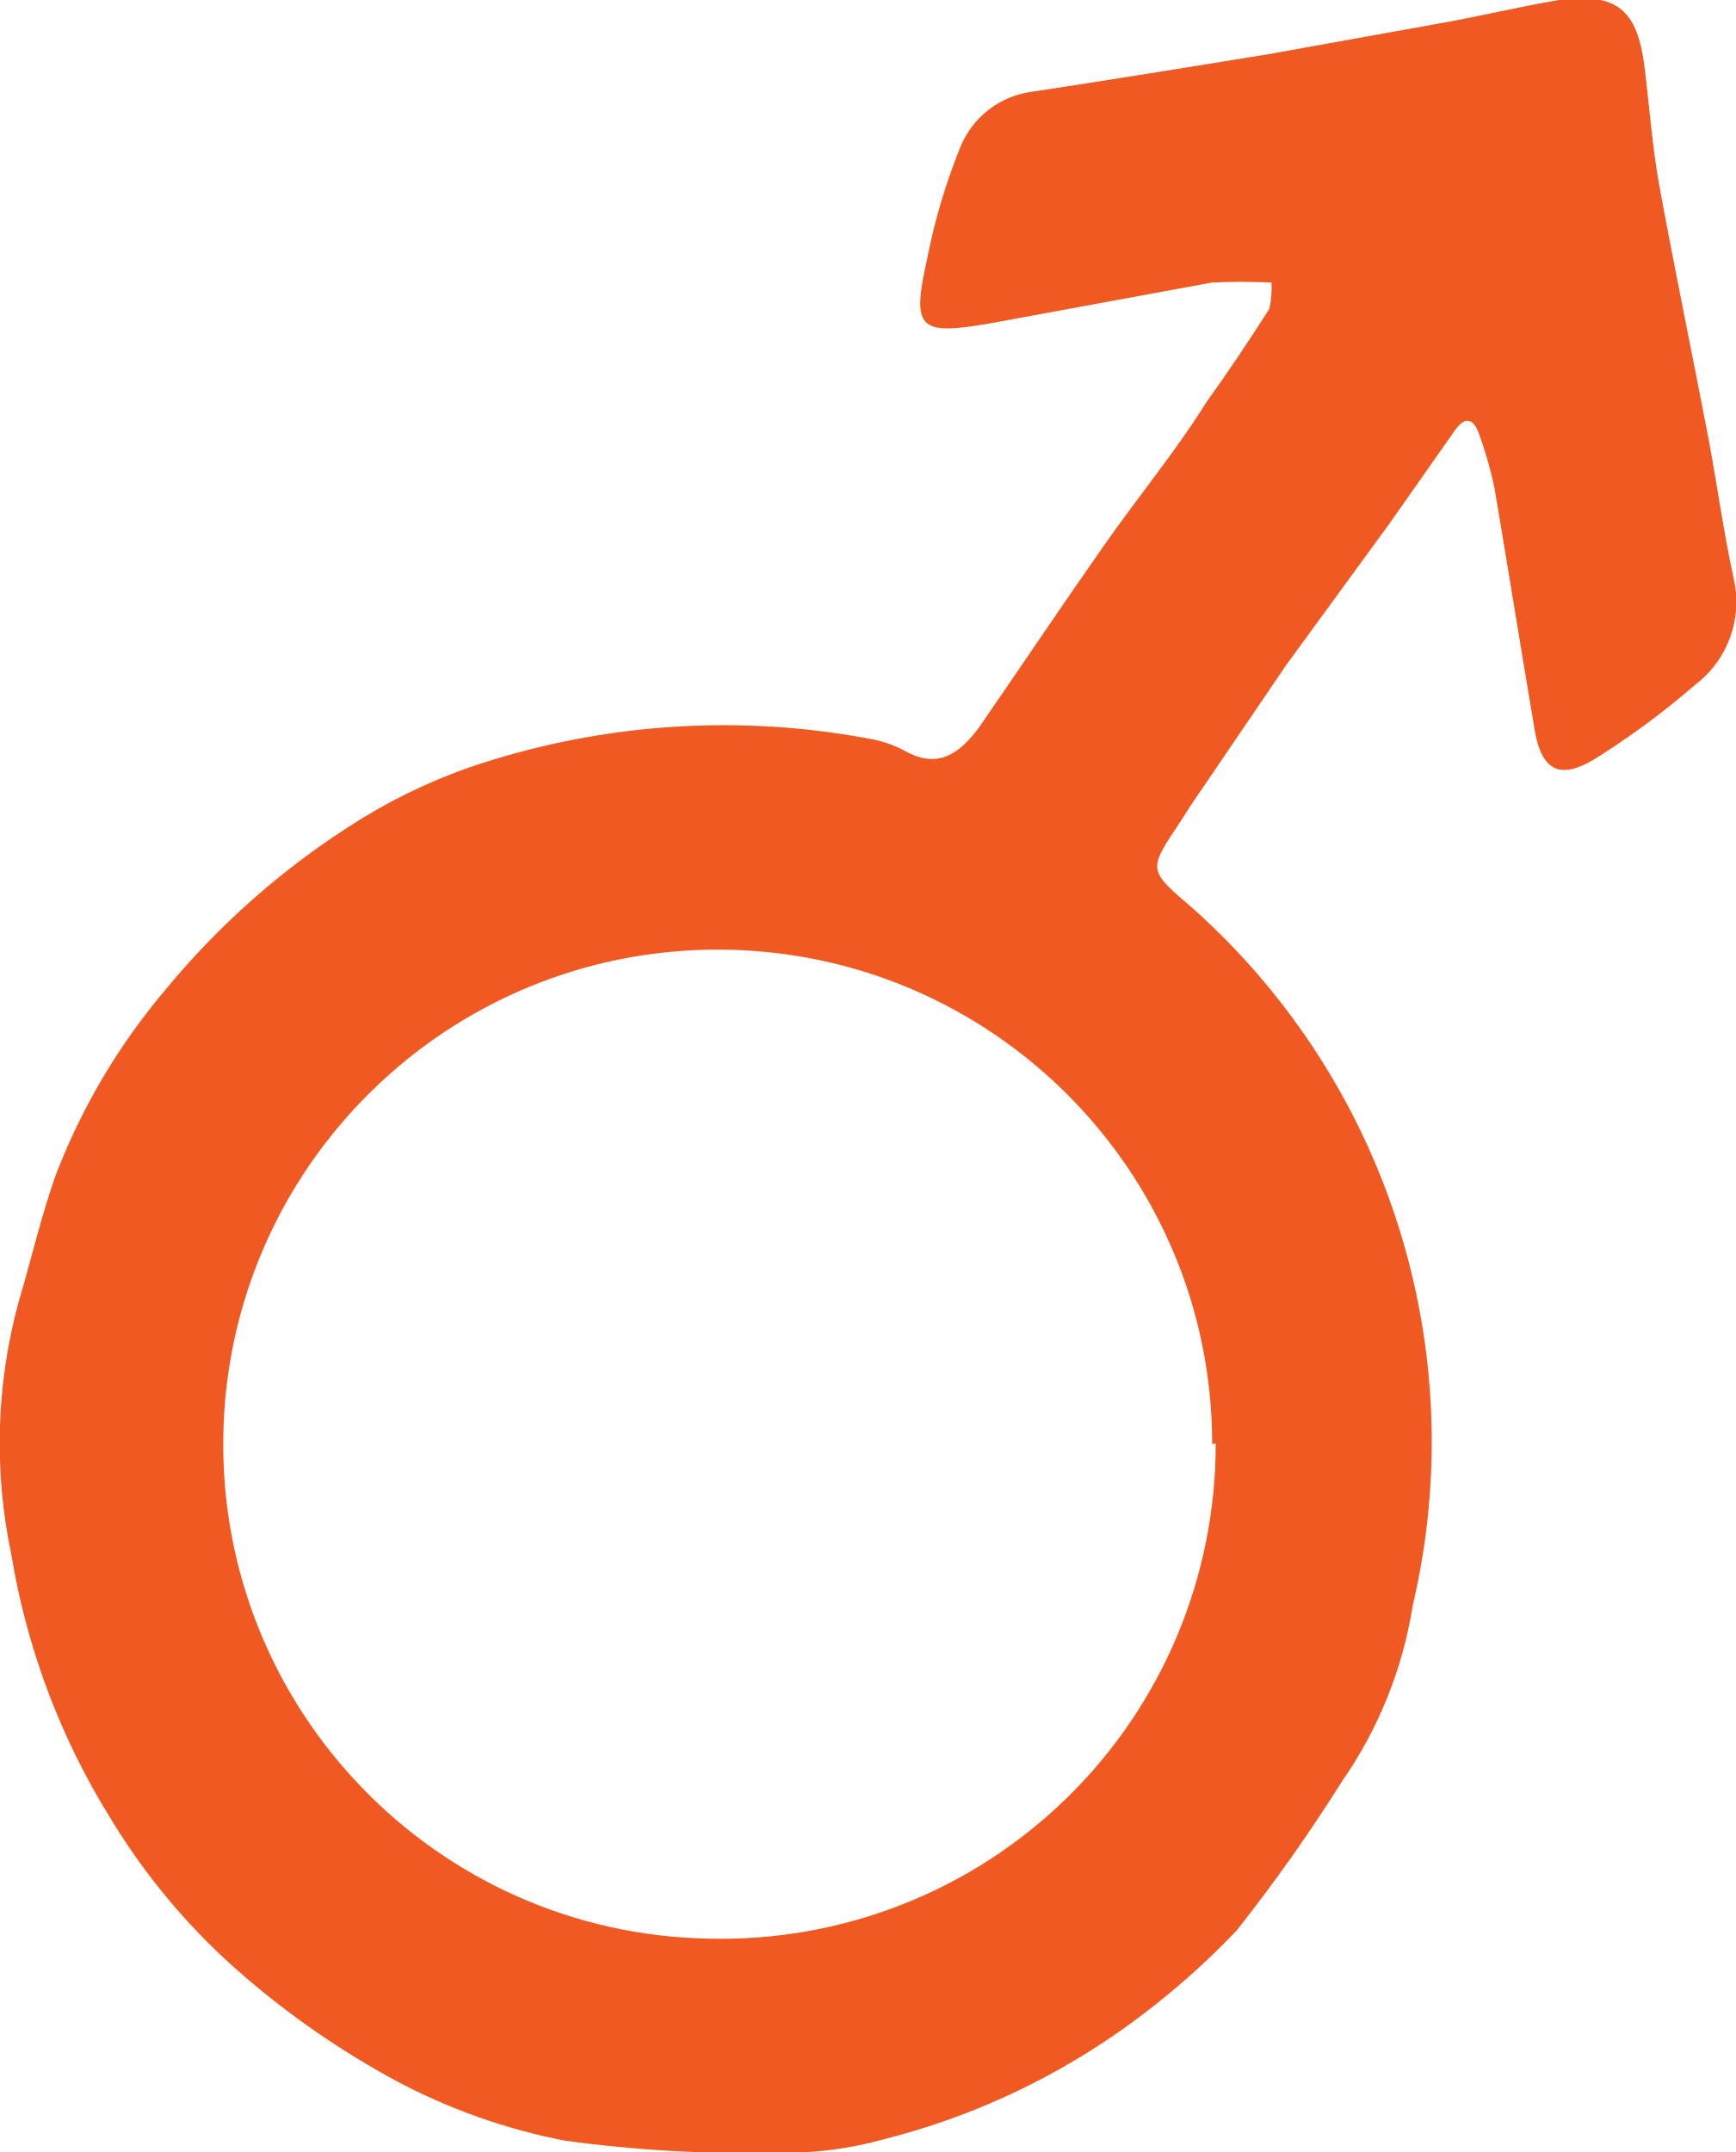
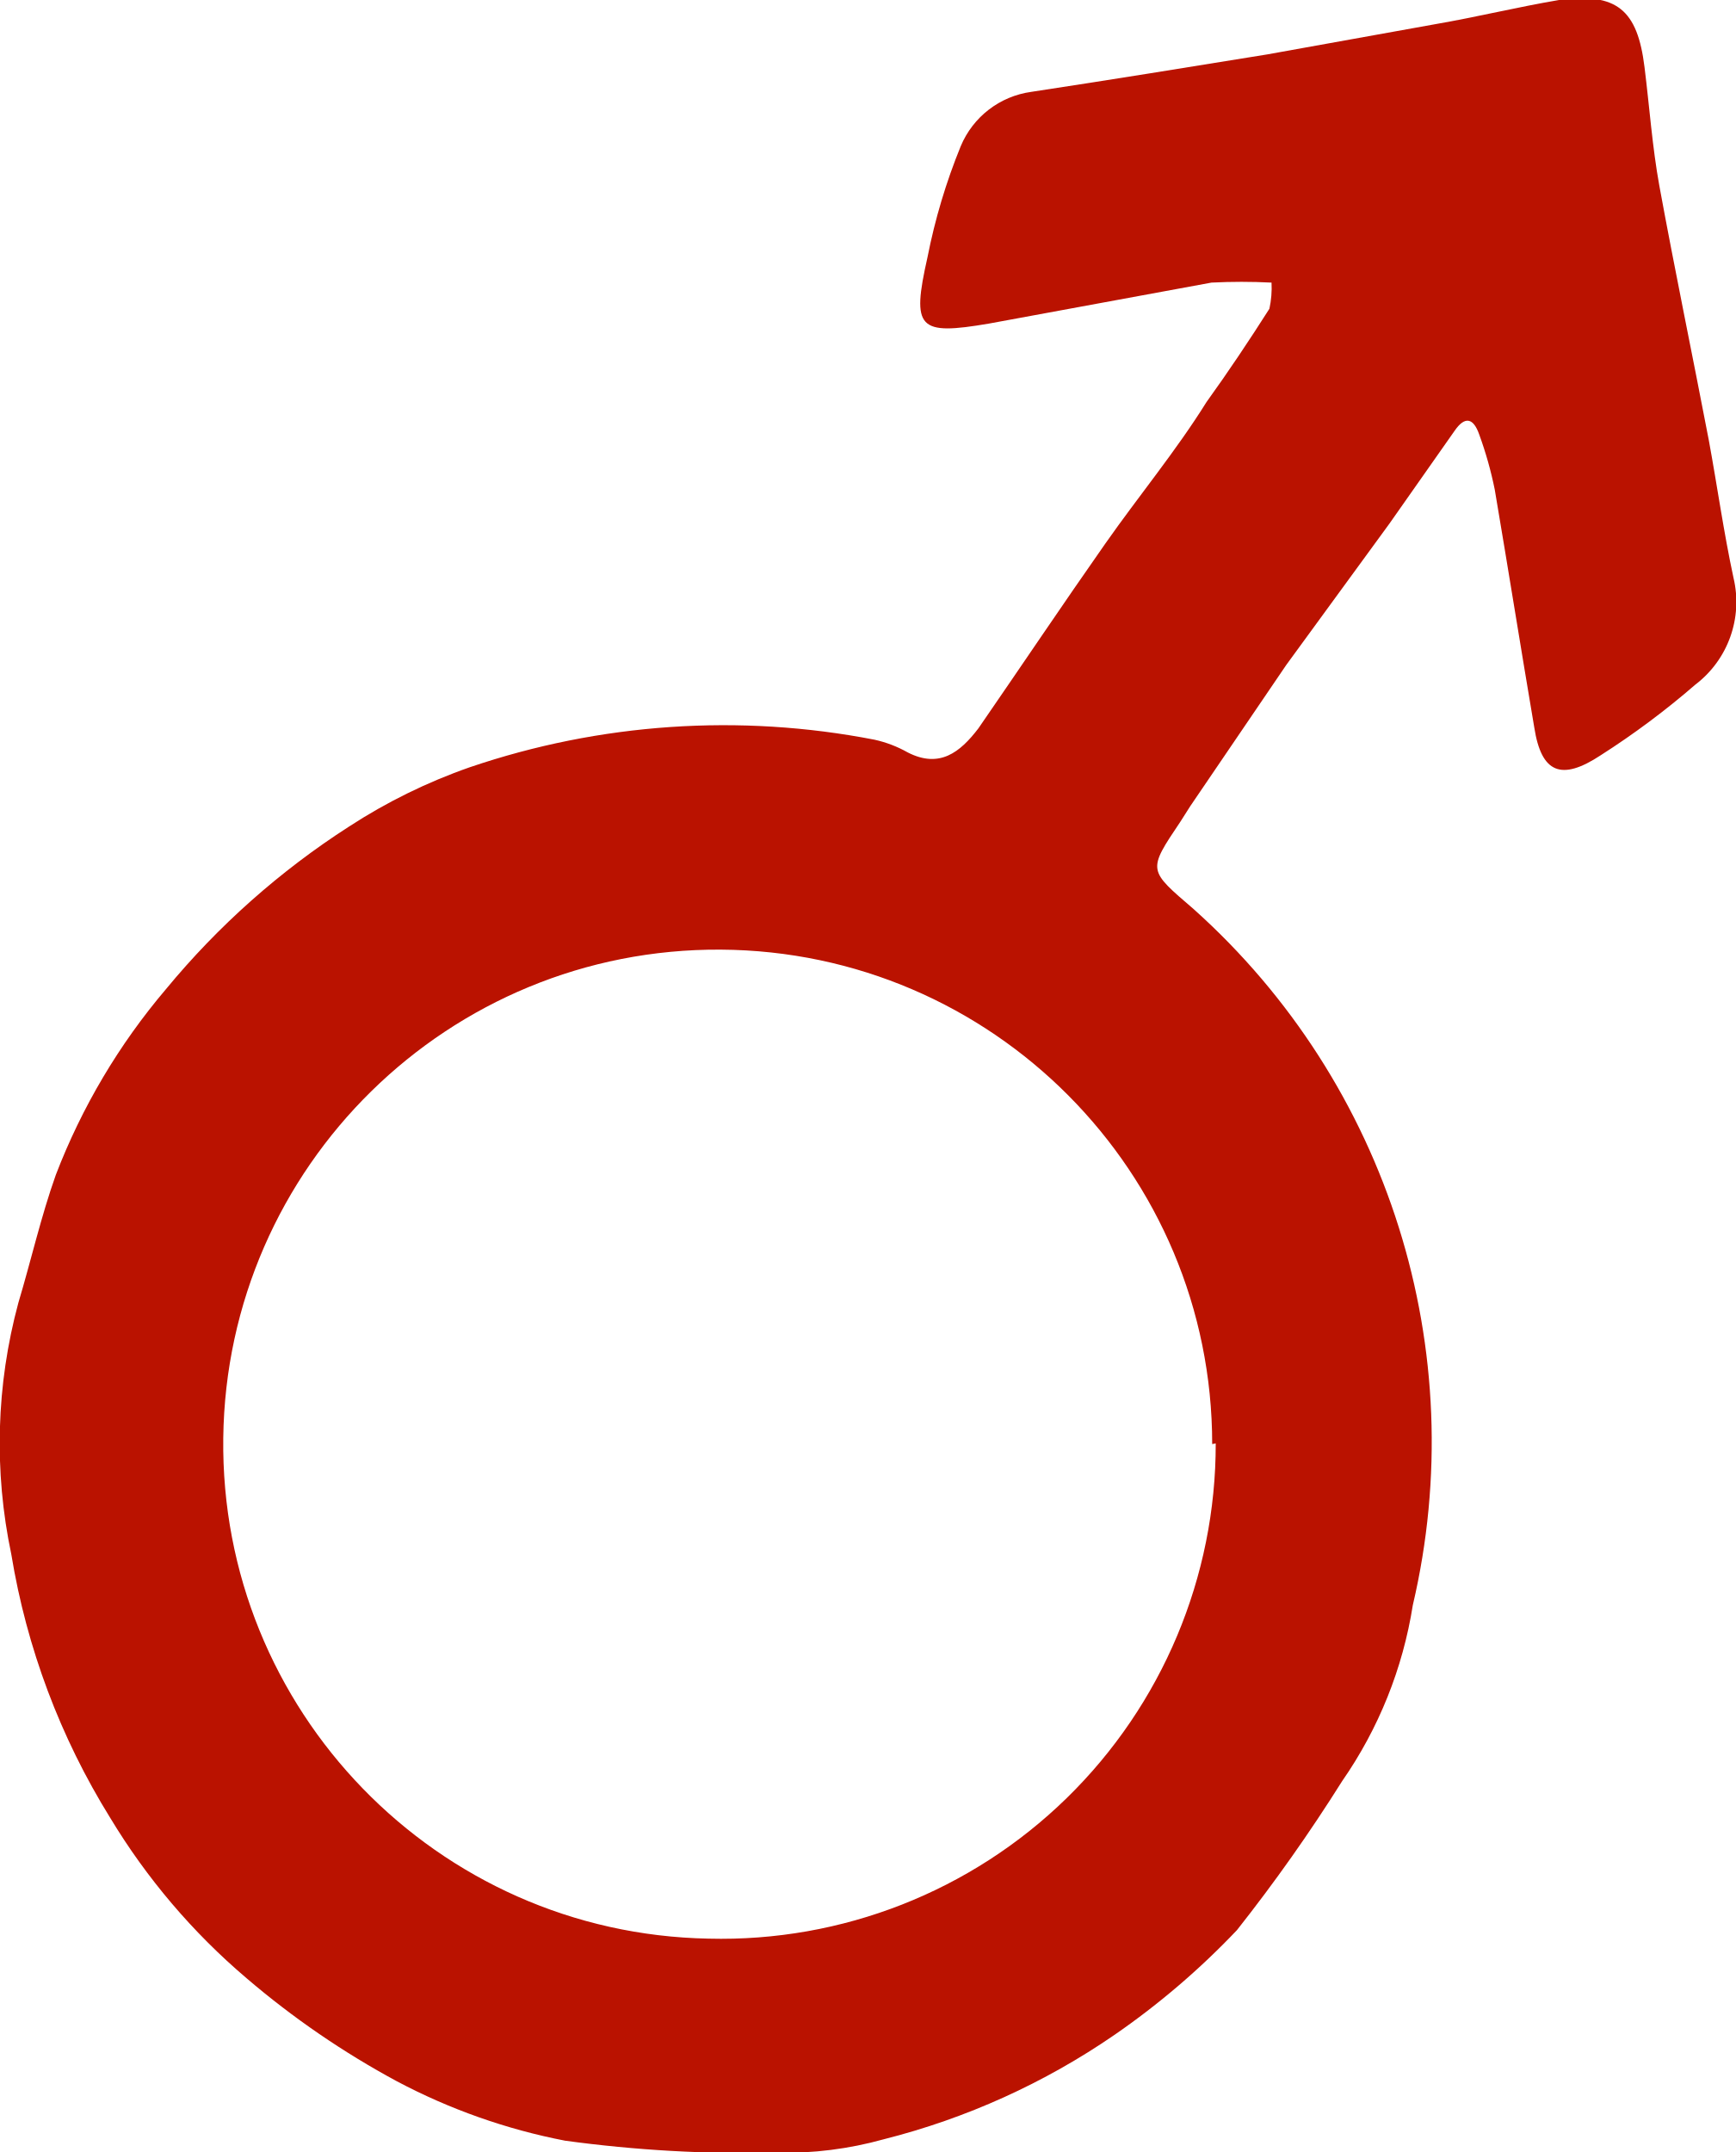
<svg xmlns="http://www.w3.org/2000/svg" viewBox="0 0 24.57 30.46">
  <defs>
-     <style>.cls-1{fill:#f15922}</style>
+     <style>.cls-1{fill:#BA1200}</style>
  </defs>
  <g id="Calque_2" data-name="Calque 2">
    <path class="cls-1" d="M18 4a8.33 8.33 0 0 0-.85 0L14 4.58c-1 .17-1.1.08-.87-.94a8.49 8.49 0 0 1 .47-1.57 1.27 1.27 0 0 1 1-.77c1.12-.17 2.23-.35 3.34-.53l2.39-.43c.58-.1 1.15-.24 1.74-.34.82-.11 1.11.14 1.21.95.07.56.11 1.13.21 1.68.22 1.2.47 2.4.7 3.6.12.65.21 1.3.35 1.95A1.47 1.47 0 0 1 24 9.69a11.46 11.46 0 0 1-1.34 1c-.56.37-.84.25-.94-.39-.19-1.12-.37-2.25-.56-3.37a5.37 5.37 0 0 0-.22-.78c-.08-.23-.2-.27-.35-.05l-.92 1.31-1.46 2-1.36 2-.14.22c-.47.7-.46.68.19 1.24a10.12 10.12 0 0 1 3.1 9.85 6 6 0 0 1-1 2.49 24 24 0 0 1-1.49 2.11 11 11 0 0 1-1.73 1.48 10.14 10.14 0 0 1-3.27 1.48 5.2 5.2 0 0 1-1.51.19 19.05 19.05 0 0 1-3-.17 8.55 8.55 0 0 1-2.38-.84A12.12 12.12 0 0 1 3.49 28a9.24 9.24 0 0 1-1.93-2.27A10.21 10.21 0 0 1 .16 22a7.61 7.61 0 0 1 .1-3.56c.18-.6.32-1.22.53-1.81A9.09 9.09 0 0 1 2.35 14a11.22 11.22 0 0 1 2.59-2.3 7.91 7.91 0 0 1 1.71-.84 11.17 11.17 0 0 1 5.73-.39 1.7 1.7 0 0 1 .47.18c.45.23.74 0 1-.34.6-.87 1.19-1.75 1.8-2.62.47-.67 1-1.31 1.43-2 .31-.43.61-.88.89-1.32A1.4 1.4 0 0 0 18 4zm-.84 16.44a7 7 0 1 0-7.13 7 7 7 0 0 0 7.18-7.01z" id="Calque_1-2" data-name="Calque 1" />
  </g>
</svg>
